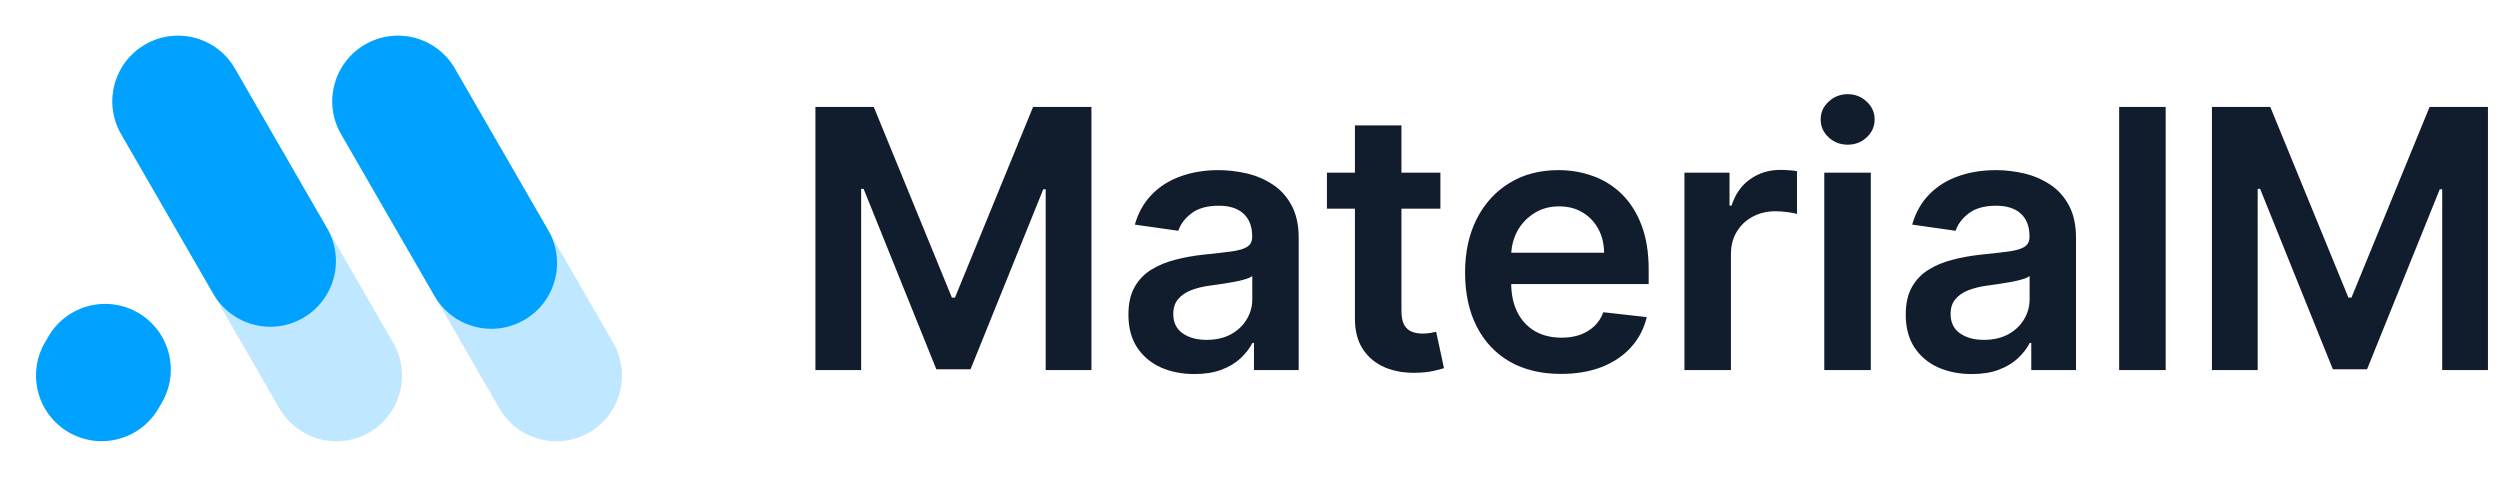
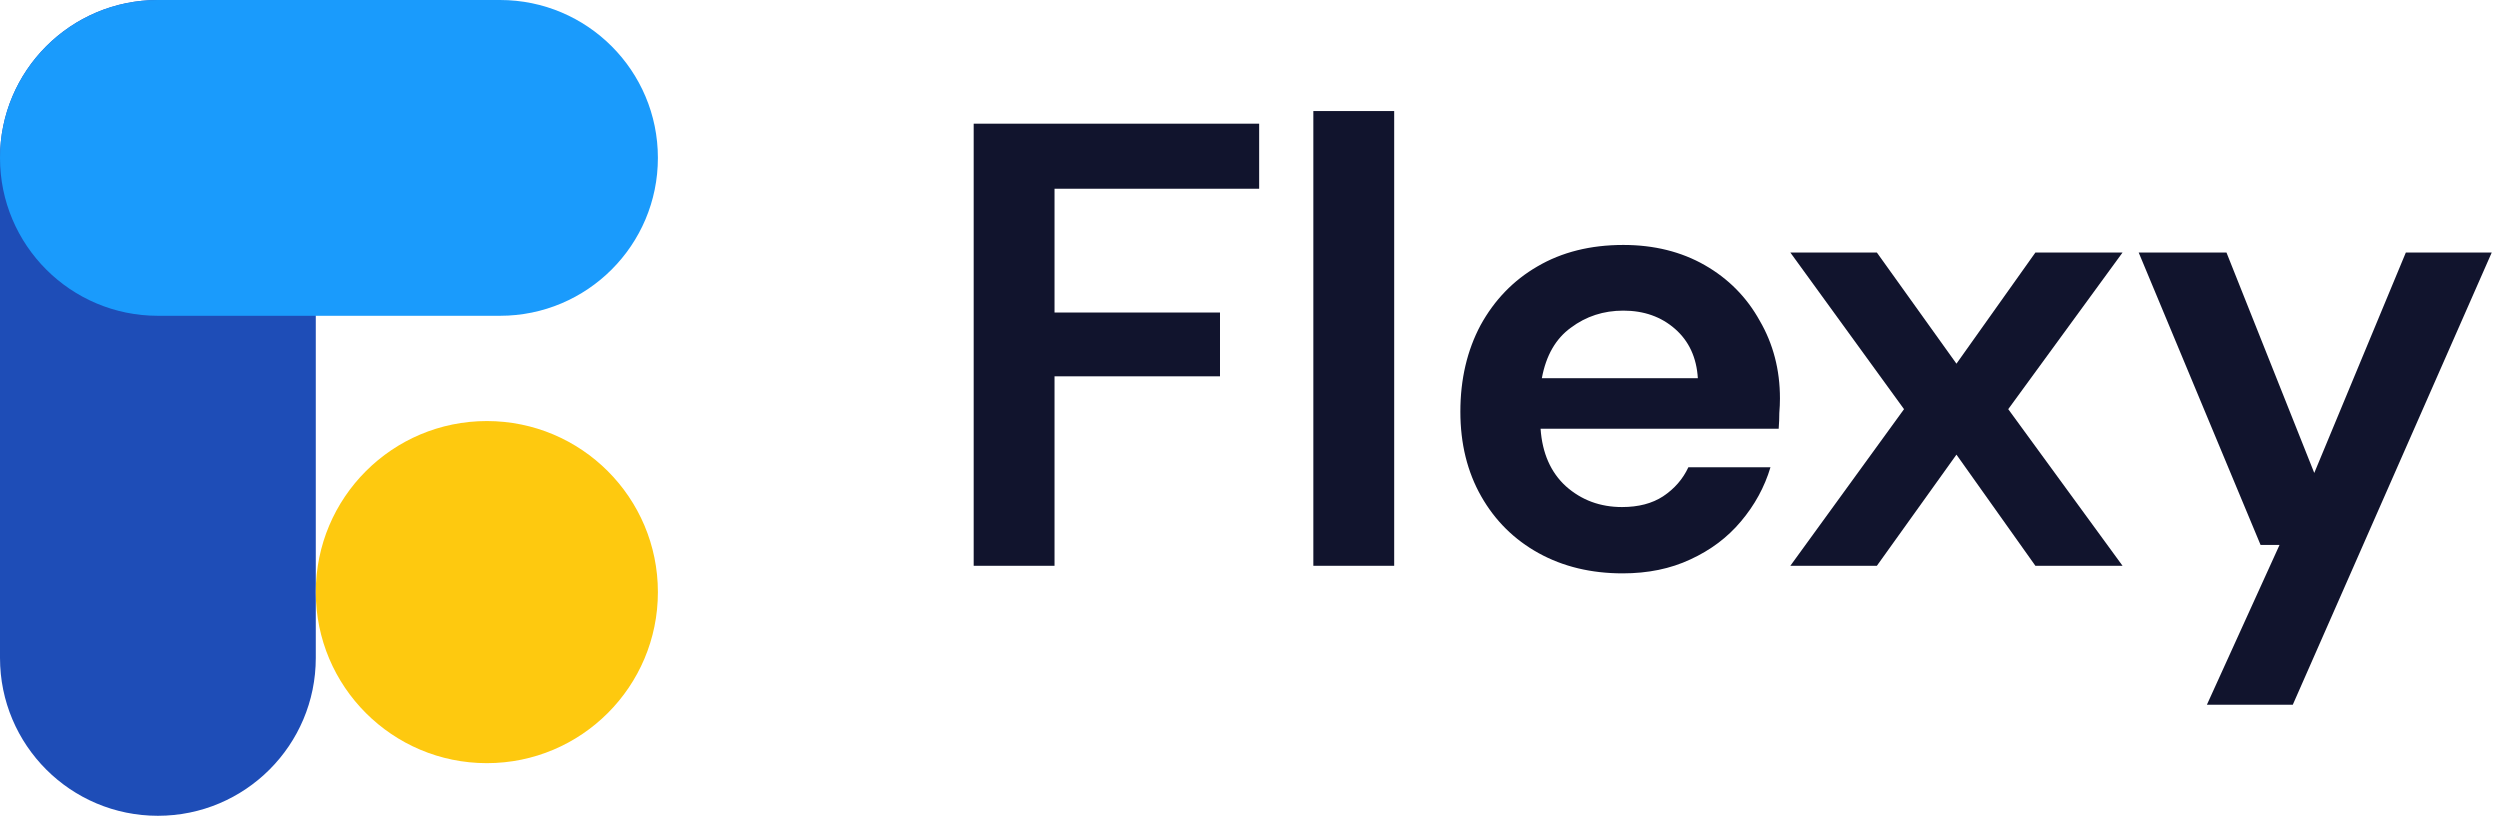
- <svg xmlns="http://www.w3.org/2000/svg" width="152" height="29" viewBox="0 0 152 29" fill="none">
-   <path d="M2.943 20.459L2.733 20.82C1.623 22.725 2.267 25.17 4.172 26.28L4.172 26.28C6.077 27.39 8.521 26.746 9.631 24.841L9.842 24.48C10.952 22.575 10.308 20.131 8.403 19.021L8.403 19.021C6.498 17.91 4.054 18.555 2.943 20.459Z" fill="#00A1FF" />
-   <path opacity="0.25" d="M7.365 8.16L16.992 24.834C18.095 26.743 20.536 27.397 22.446 26.295L22.446 26.295C24.355 25.192 25.009 22.751 23.907 20.841L14.28 4.167C13.178 2.258 10.736 1.604 8.827 2.706C6.917 3.809 6.263 6.25 7.365 8.16Z" fill="#00A1FF" />
-   <path opacity="0.25" d="M20.74 8.16L30.367 24.834C31.47 26.743 33.911 27.397 35.821 26.295L35.821 26.295C37.73 25.192 38.384 22.751 37.282 20.841L27.655 4.167C26.553 2.258 24.111 1.604 22.202 2.706C20.292 3.809 19.638 6.25 20.74 8.16Z" fill="#00A1FF" />
-   <path d="M7.367 8.159L12.973 17.869C14.075 19.778 16.517 20.433 18.426 19.33L18.426 19.33C20.336 18.228 20.99 15.786 19.887 13.877L14.281 4.167C13.179 2.257 10.738 1.603 8.828 2.706C6.919 3.808 6.264 6.25 7.367 8.159Z" fill="#00A1FF" />
-   <path d="M20.74 8.159L26.418 17.994C27.52 19.903 29.962 20.558 31.871 19.455L31.871 19.455C33.781 18.353 34.435 15.911 33.333 14.002L27.654 4.166C26.552 2.257 24.11 1.603 22.201 2.705C20.291 3.808 19.637 6.249 20.74 8.159Z" fill="#00A1FF" />
-   <path d="M49.578 6.5H53.125L57.875 18.094H58.062L62.812 6.5H66.359V22.5H63.578V11.508H63.43L59.008 22.453H56.93L52.508 11.484H52.359V22.5H49.578V6.5ZM72.624 22.742C71.863 22.742 71.178 22.607 70.569 22.336C69.965 22.06 69.486 21.654 69.132 21.117C68.783 20.581 68.608 19.919 68.608 19.133C68.608 18.456 68.733 17.896 68.983 17.453C69.233 17.01 69.574 16.656 70.007 16.391C70.439 16.125 70.926 15.925 71.468 15.789C72.014 15.648 72.579 15.547 73.163 15.484C73.866 15.412 74.436 15.346 74.874 15.289C75.311 15.227 75.629 15.133 75.827 15.008C76.03 14.878 76.132 14.677 76.132 14.406V14.359C76.132 13.771 75.957 13.315 75.608 12.992C75.259 12.669 74.757 12.508 74.1 12.508C73.408 12.508 72.858 12.659 72.452 12.961C72.051 13.263 71.78 13.62 71.639 14.031L68.999 13.656C69.207 12.927 69.551 12.318 70.03 11.828C70.509 11.333 71.095 10.963 71.788 10.719C72.481 10.469 73.246 10.344 74.085 10.344C74.663 10.344 75.238 10.412 75.811 10.547C76.384 10.682 76.908 10.906 77.382 11.219C77.856 11.526 78.236 11.945 78.522 12.477C78.814 13.008 78.96 13.672 78.96 14.469V22.5H76.241V20.852H76.147C75.975 21.185 75.733 21.497 75.421 21.789C75.113 22.076 74.725 22.307 74.257 22.484C73.793 22.656 73.249 22.742 72.624 22.742ZM73.358 20.664C73.926 20.664 74.418 20.552 74.835 20.328C75.251 20.099 75.572 19.797 75.796 19.422C76.025 19.047 76.139 18.638 76.139 18.195V16.781C76.051 16.854 75.9 16.922 75.686 16.984C75.478 17.047 75.243 17.102 74.983 17.148C74.723 17.195 74.465 17.237 74.21 17.273C73.954 17.31 73.733 17.341 73.546 17.367C73.124 17.424 72.746 17.518 72.413 17.648C72.079 17.779 71.817 17.961 71.624 18.195C71.431 18.424 71.335 18.721 71.335 19.086C71.335 19.607 71.525 20 71.905 20.266C72.285 20.531 72.77 20.664 73.358 20.664ZM87.576 10.5V12.688H80.677V10.5H87.576ZM82.38 7.625H85.208V18.891C85.208 19.271 85.266 19.562 85.38 19.766C85.5 19.963 85.656 20.099 85.849 20.172C86.042 20.245 86.255 20.281 86.49 20.281C86.667 20.281 86.828 20.268 86.974 20.242C87.125 20.216 87.24 20.193 87.318 20.172L87.794 22.383C87.643 22.435 87.427 22.492 87.146 22.555C86.87 22.617 86.531 22.654 86.13 22.664C85.422 22.685 84.784 22.578 84.216 22.344C83.648 22.104 83.198 21.734 82.865 21.234C82.537 20.734 82.375 20.109 82.38 19.359V7.625ZM94.904 22.734C93.701 22.734 92.662 22.484 91.787 21.984C90.918 21.479 90.248 20.766 89.779 19.844C89.311 18.917 89.076 17.826 89.076 16.57C89.076 15.336 89.311 14.253 89.779 13.32C90.253 12.383 90.915 11.654 91.764 11.133C92.613 10.607 93.61 10.344 94.756 10.344C95.496 10.344 96.194 10.463 96.85 10.703C97.511 10.938 98.095 11.302 98.6 11.797C99.11 12.292 99.511 12.922 99.803 13.688C100.095 14.448 100.24 15.354 100.24 16.406V17.273H90.404V15.367H97.529C97.524 14.825 97.407 14.344 97.178 13.922C96.949 13.495 96.628 13.159 96.217 12.914C95.811 12.669 95.337 12.547 94.795 12.547C94.217 12.547 93.709 12.688 93.272 12.969C92.834 13.245 92.493 13.609 92.248 14.062C92.009 14.51 91.886 15.003 91.881 15.539V17.203C91.881 17.901 92.009 18.5 92.264 19C92.519 19.495 92.876 19.875 93.334 20.141C93.793 20.401 94.329 20.531 94.944 20.531C95.355 20.531 95.727 20.474 96.061 20.359C96.394 20.24 96.683 20.065 96.928 19.836C97.173 19.607 97.358 19.323 97.483 18.984L100.123 19.281C99.957 19.979 99.639 20.588 99.17 21.109C98.707 21.625 98.113 22.026 97.389 22.312C96.665 22.594 95.837 22.734 94.904 22.734ZM102.413 22.5V10.5H105.155V12.5H105.28C105.499 11.807 105.874 11.273 106.405 10.898C106.942 10.518 107.554 10.328 108.241 10.328C108.397 10.328 108.572 10.336 108.765 10.352C108.962 10.362 109.127 10.38 109.257 10.406V13.008C109.137 12.966 108.947 12.93 108.686 12.898C108.431 12.862 108.184 12.844 107.944 12.844C107.429 12.844 106.965 12.956 106.554 13.18C106.147 13.398 105.827 13.703 105.593 14.094C105.358 14.484 105.241 14.935 105.241 15.445V22.5H102.413ZM110.916 22.5V10.5H113.744V22.5H110.916ZM112.338 8.797C111.89 8.797 111.504 8.648 111.181 8.352C110.858 8.049 110.697 7.687 110.697 7.266C110.697 6.838 110.858 6.477 111.181 6.18C111.504 5.878 111.89 5.727 112.338 5.727C112.791 5.727 113.176 5.878 113.494 6.18C113.817 6.477 113.978 6.838 113.978 7.266C113.978 7.687 113.817 8.049 113.494 8.352C113.176 8.648 112.791 8.797 112.338 8.797ZM119.885 22.742C119.125 22.742 118.44 22.607 117.83 22.336C117.226 22.06 116.747 21.654 116.393 21.117C116.044 20.581 115.869 19.919 115.869 19.133C115.869 18.456 115.994 17.896 116.244 17.453C116.494 17.01 116.836 16.656 117.268 16.391C117.7 16.125 118.187 15.925 118.729 15.789C119.276 15.648 119.841 15.547 120.424 15.484C121.127 15.412 121.698 15.346 122.135 15.289C122.573 15.227 122.89 15.133 123.088 15.008C123.291 14.878 123.393 14.677 123.393 14.406V14.359C123.393 13.771 123.218 13.315 122.869 12.992C122.52 12.669 122.018 12.508 121.362 12.508C120.669 12.508 120.119 12.659 119.713 12.961C119.312 13.263 119.041 13.62 118.901 14.031L116.26 13.656C116.468 12.927 116.812 12.318 117.291 11.828C117.77 11.333 118.356 10.963 119.049 10.719C119.742 10.469 120.507 10.344 121.346 10.344C121.924 10.344 122.5 10.412 123.073 10.547C123.645 10.682 124.169 10.906 124.643 11.219C125.117 11.526 125.497 11.945 125.784 12.477C126.075 13.008 126.221 13.672 126.221 14.469V22.5H123.502V20.852H123.409C123.237 21.185 122.994 21.497 122.682 21.789C122.375 22.076 121.987 22.307 121.518 22.484C121.054 22.656 120.51 22.742 119.885 22.742ZM120.619 20.664C121.187 20.664 121.679 20.552 122.096 20.328C122.513 20.099 122.833 19.797 123.057 19.422C123.286 19.047 123.401 18.638 123.401 18.195V16.781C123.312 16.854 123.161 16.922 122.948 16.984C122.739 17.047 122.505 17.102 122.244 17.148C121.984 17.195 121.726 17.237 121.471 17.273C121.216 17.31 120.994 17.341 120.807 17.367C120.385 17.424 120.007 17.518 119.674 17.648C119.341 17.779 119.078 17.961 118.885 18.195C118.692 18.424 118.596 18.721 118.596 19.086C118.596 19.607 118.786 20 119.166 20.266C119.547 20.531 120.031 20.664 120.619 20.664ZM131.673 6.5V22.5H128.845V6.5H131.673ZM134.486 6.5H138.033L142.783 18.094H142.97L147.72 6.5H151.267V22.5H148.486V11.508H148.338L143.916 22.453H141.838L137.416 11.484H137.267V22.5H134.486V6.5Z" fill="#111C2D" />
+ <svg xmlns="http://www.w3.org/2000/svg" width="95" height="31" viewBox="0 0 95 31" fill="none">
+   <rect x="12" y="9.53674e-07" width="31" height="12" rx="6" transform="rotate(90 12 9.53674e-07)" fill="#1E4DB7" />
+   <rect y="9.53674e-07" width="25" height="12" rx="6" fill="#1A9BFC" />
+   <circle cx="18.5" cy="22.5" r="6.5" fill="#FEC90F" />
+   <path d="M37 21.5V4.7H47.848V7.172H40.072V11.876H46.36V14.3H40.072V21.5H37Z" fill="#11142D" />
+   <path d="M49.907 21.5V4.22H52.979V21.5H49.907Z" fill="#11142D" />
+   <path d="M61.662 21.788C60.462 21.788 59.398 21.532 58.47 21.02C57.542 20.508 56.814 19.788 56.286 18.86C55.758 17.932 55.494 16.86 55.494 15.644C55.494 14.412 55.75 13.316 56.262 12.356C56.79 11.396 57.51 10.652 58.422 10.124C59.35 9.58 60.438 9.308 61.686 9.308C62.854 9.308 63.886 9.564 64.782 10.076C65.678 10.588 66.374 11.292 66.87 12.188C67.382 13.068 67.638 14.052 67.638 15.14C67.638 15.316 67.63 15.5 67.614 15.692C67.614 15.884 67.606 16.084 67.59 16.292H58.542C58.606 17.22 58.926 17.948 59.502 18.476C60.094 19.004 60.806 19.268 61.638 19.268C62.262 19.268 62.782 19.132 63.198 18.86C63.63 18.572 63.95 18.204 64.158 17.756H67.278C67.054 18.508 66.678 19.196 66.15 19.82C65.638 20.428 64.998 20.908 64.23 21.26C63.478 21.612 62.622 21.788 61.662 21.788ZM61.686 11.804C60.934 11.804 60.27 12.02 59.694 12.452C59.118 12.868 58.75 13.508 58.59 14.372H64.518C64.47 13.588 64.182 12.964 63.654 12.5C63.126 12.036 62.47 11.804 61.686 11.804Z" fill="#11142D" />
+   <path d="M68.033 21.5L72.353 15.548L68.033 9.596H71.321L74.345 13.82L77.345 9.596H80.657L76.313 15.548L80.657 21.5H77.345L74.345 17.276L71.321 21.5H68.033Z" fill="#11142D" />
+   <path d="M83.862 26.78L86.622 20.708H85.902L81.27 9.596H84.606L87.942 17.972L91.422 9.596H94.686L87.126 26.78H83.862Z" fill="#11142D" />
</svg>
